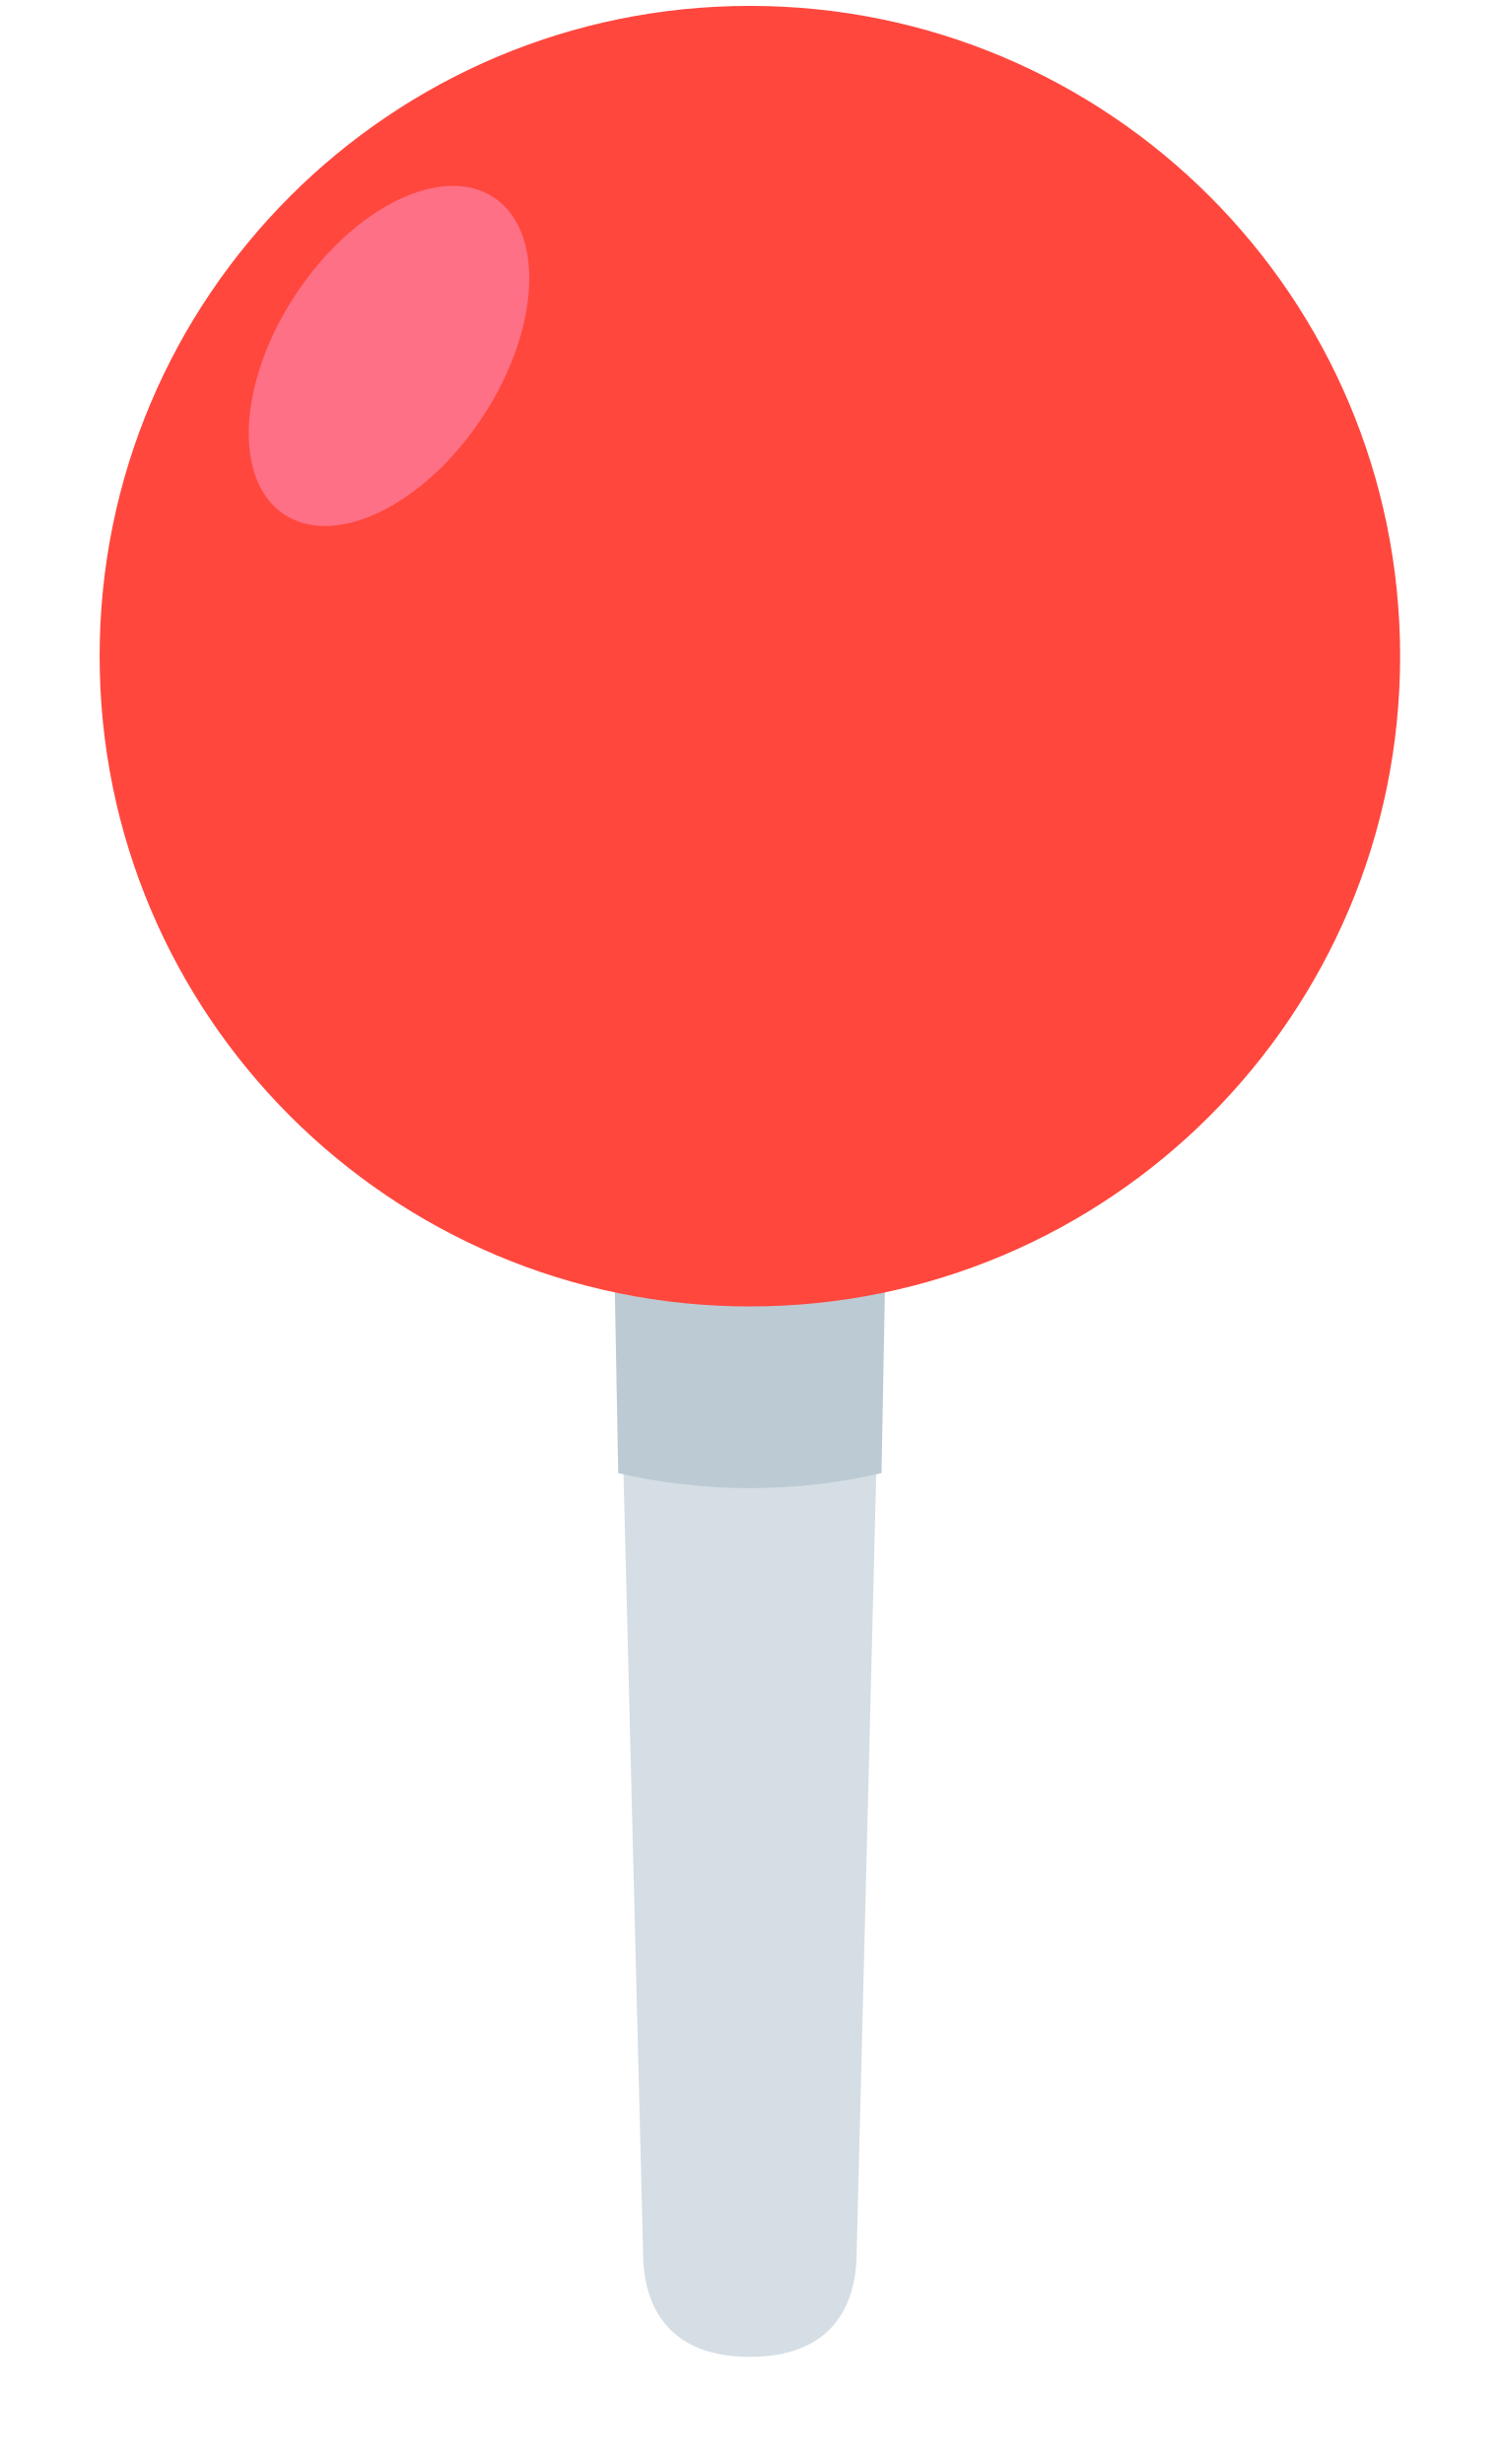
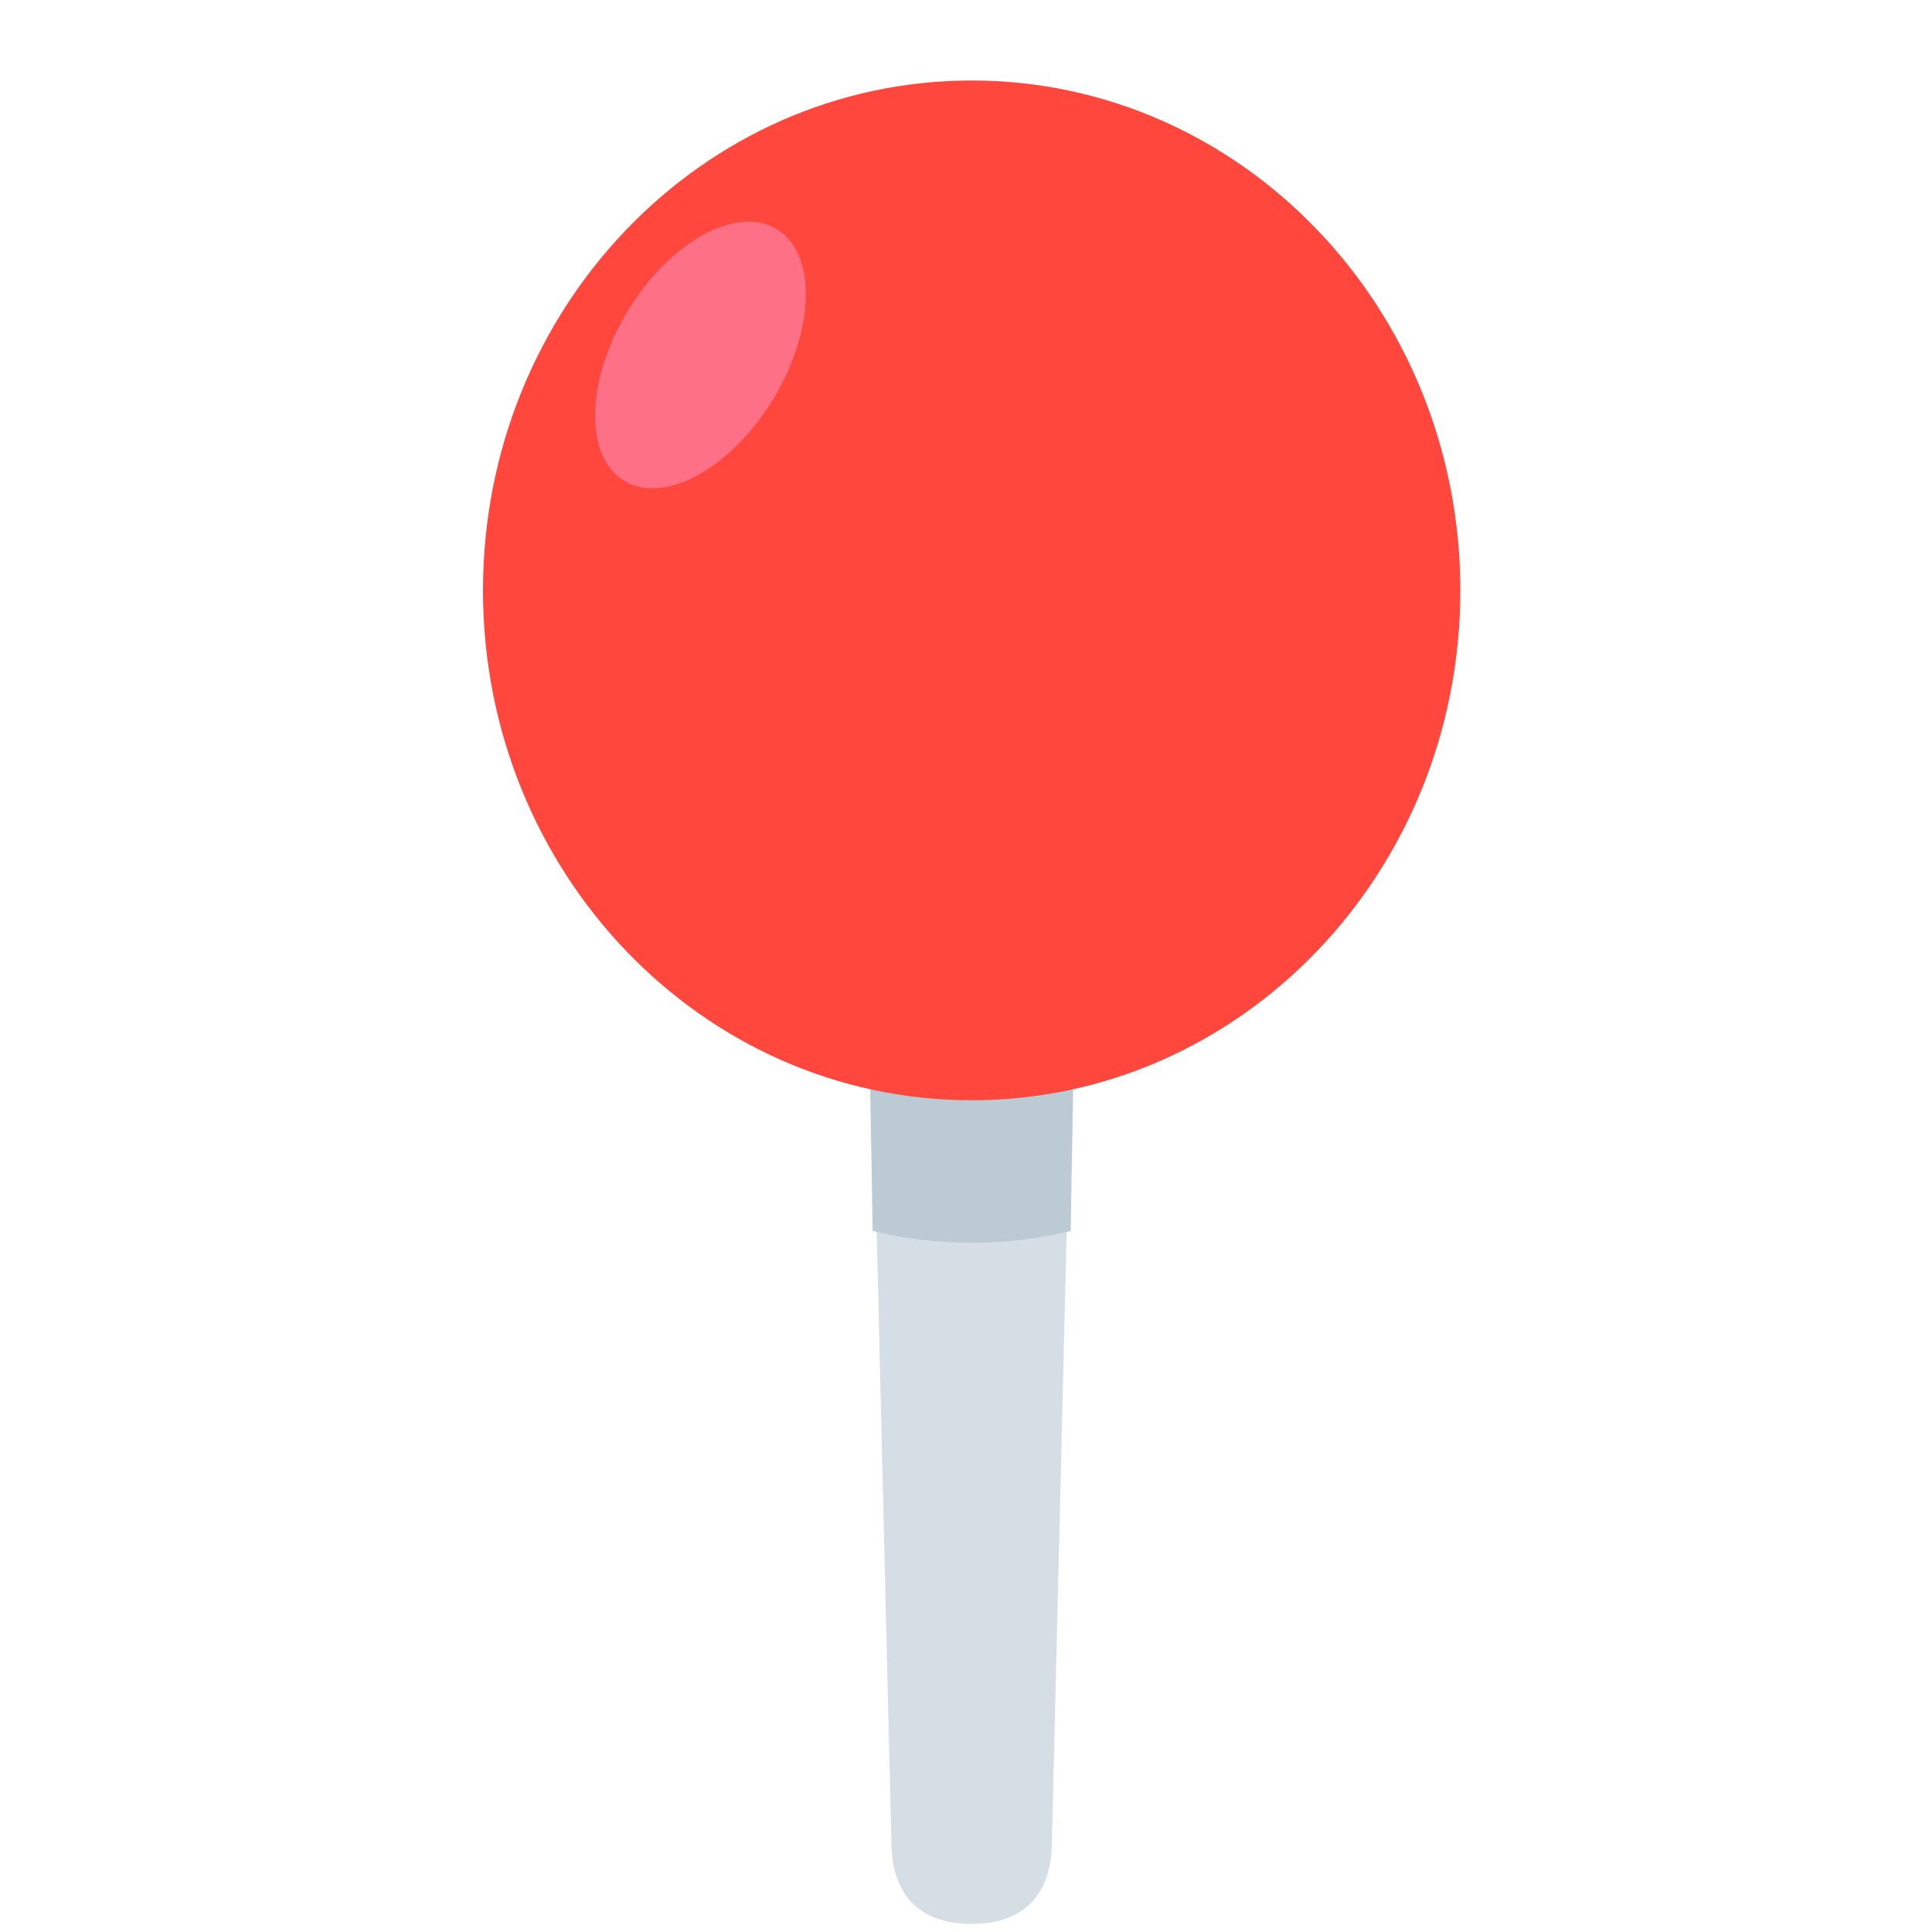
- <svg xmlns="http://www.w3.org/2000/svg" width="14" height="23" viewBox="0 0 14 23" fill="none">
-   <path d="M7 22C6.268 22 6.003 21.562 6.003 21.022L5.675 7.978C5.675 7.438 6.268 7 7 7C7.732 7 8.325 7.438 8.325 7.978L7.997 21.022C7.997 21.562 7.732 22 7 22Z" fill="#D5DEE4" />
-   <path d="M7 7.264C6.268 7.264 5.675 7.858 5.675 8.589L5.771 13.751C6.166 13.842 6.577 13.891 7 13.891C7.423 13.891 7.834 13.842 8.229 13.751L8.325 8.589C8.325 7.858 7.732 7.264 7 7.264Z" fill="#BCCBD3" />
-   <path d="M7 12.195C10.352 12.195 13.07 9.478 13.07 6.125C13.07 2.772 10.352 0.055 7 0.055C3.647 0.055 0.93 2.772 0.93 6.125C0.93 9.478 3.647 12.195 7 12.195Z" fill="#FF473E" />
-   <path d="M2.653 4.802C3.133 5.119 3.961 4.715 4.501 3.898C5.042 3.081 5.09 2.161 4.61 1.843C4.129 1.526 3.302 1.93 2.761 2.747C2.221 3.564 2.172 4.484 2.653 4.802Z" fill="#FD7085" />
+ <svg xmlns="http://www.w3.org/2000/svg" width="24" height="24" viewBox="0 0 24 24" fill="none">
+   <path d="M12.07 23.899C11.339 23.899 11.073 23.443 11.073 22.879L10.745 9.267C10.745 8.704 11.338 8.247 12.07 8.247C12.802 8.247 13.396 8.704 13.396 9.267L13.067 22.879C13.067 23.443 12.802 23.899 12.07 23.899Z" fill="#D5DEE4" />
+   <path d="M12.07 8.523C11.338 8.523 10.745 9.142 10.745 9.906L10.841 15.292C11.236 15.387 11.648 15.438 12.07 15.438C12.493 15.438 12.905 15.387 13.3 15.292L13.395 9.906C13.395 9.142 12.802 8.523 12.07 8.523Z" fill="#BCCBD3" />
+   <path d="M12.07 13.668C15.423 13.668 18.141 10.832 18.141 7.334C18.141 3.836 15.423 1 12.07 1C8.718 1 6 3.836 6 7.334C6 10.832 8.718 13.668 12.07 13.668Z" fill="#FF473E" />
+   <path d="M7.723 5.953C8.204 6.285 9.031 5.863 9.572 5.011C10.112 4.158 10.161 3.198 9.68 2.867C9.199 2.535 8.372 2.957 7.831 3.809C7.291 4.662 7.242 5.622 7.723 5.953Z" fill="#FD7085" />
</svg>
